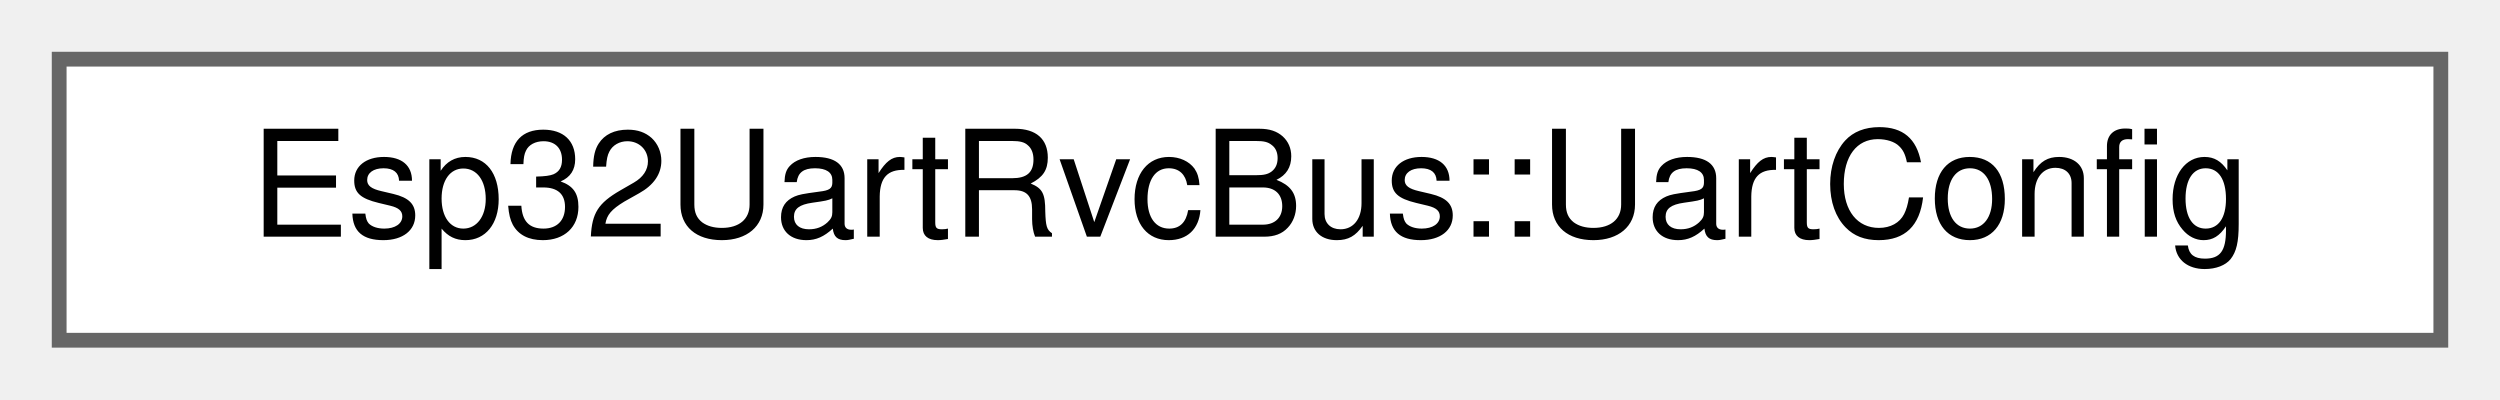
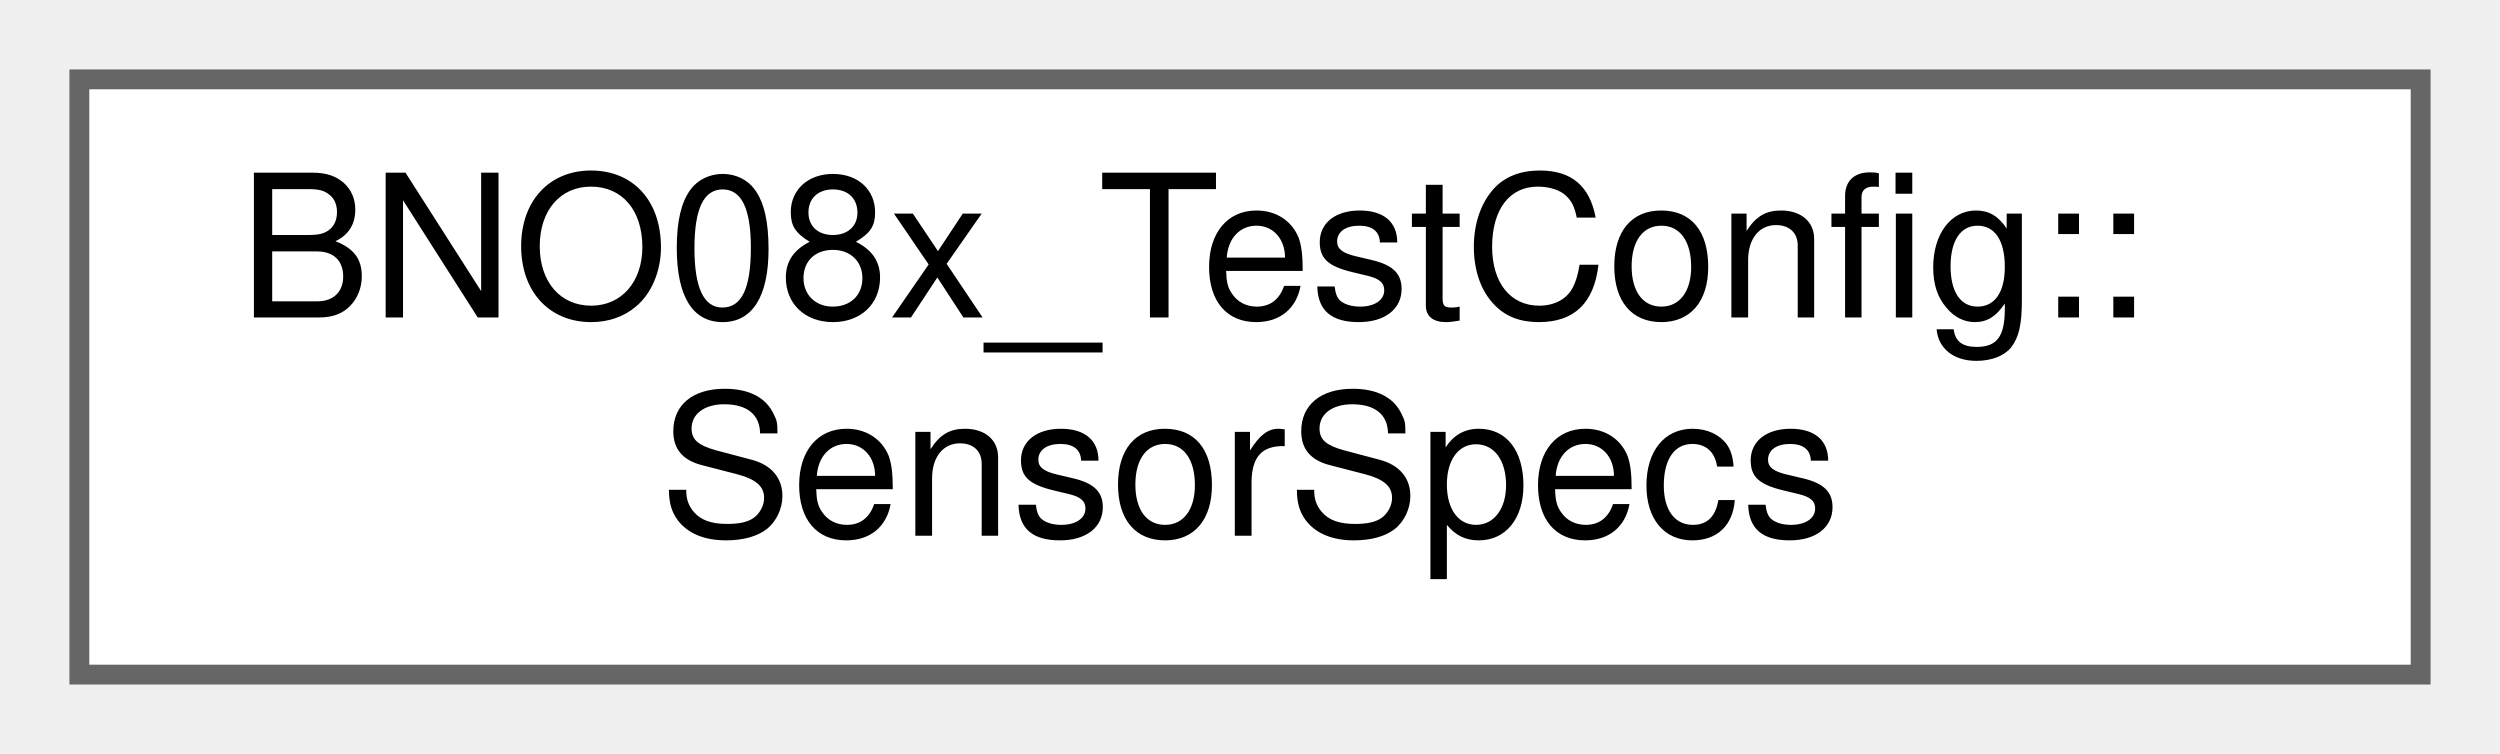
- <svg xmlns="http://www.w3.org/2000/svg" xmlns:xlink="http://www.w3.org/1999/xlink" width="169pt" height="27pt" viewBox="0.00 0.00 169.00 27.00">
-   <g id="graph0" class="graph" transform="scale(1 1) rotate(0) translate(4 23)">
+ <svg xmlns="http://www.w3.org/2000/svg" xmlns:xlink="http://www.w3.org/1999/xlink" width="126pt" height="38pt" viewBox="0.00 0.00 126.00 38.00">
+   <g id="graph0" class="graph" transform="scale(1 1) rotate(0) translate(4 34)">
    <g id="Node000000" class="node">
      <g id="a_Node000000">
-         <a xlink:href="structEsp32UartRvcBus_1_1UartConfig.html" target="_top" xlink:title="UART configuration for RVC mode.">
-           <polygon fill="white" stroke="#666666" points="161,-19 0,-19 0,0 161,0 161,-19" />
-           <text text-anchor="middle" x="80.5" y="-7" font-family="Helvetica,sans-Serif" font-size="10.00">Esp32UartRvcBus::UartConfig</text>
+         <a xlink:href="structBNO08x__TestConfig_1_1SensorSpecs.html" target="_top" xlink:title="Sensor Specifications.">
+           <polygon fill="white" stroke="#666666" points="118,-30 0,-30 0,0 118,0 118,-30" />
+           <text text-anchor="start" x="8" y="-18" font-family="Helvetica,sans-Serif" font-size="10.00">BNO08x_TestConfig::</text>
+           <text text-anchor="middle" x="59" y="-7" font-family="Helvetica,sans-Serif" font-size="10.00">SensorSpecs</text>
        </a>
      </g>
    </g>
  </g>
</svg>
